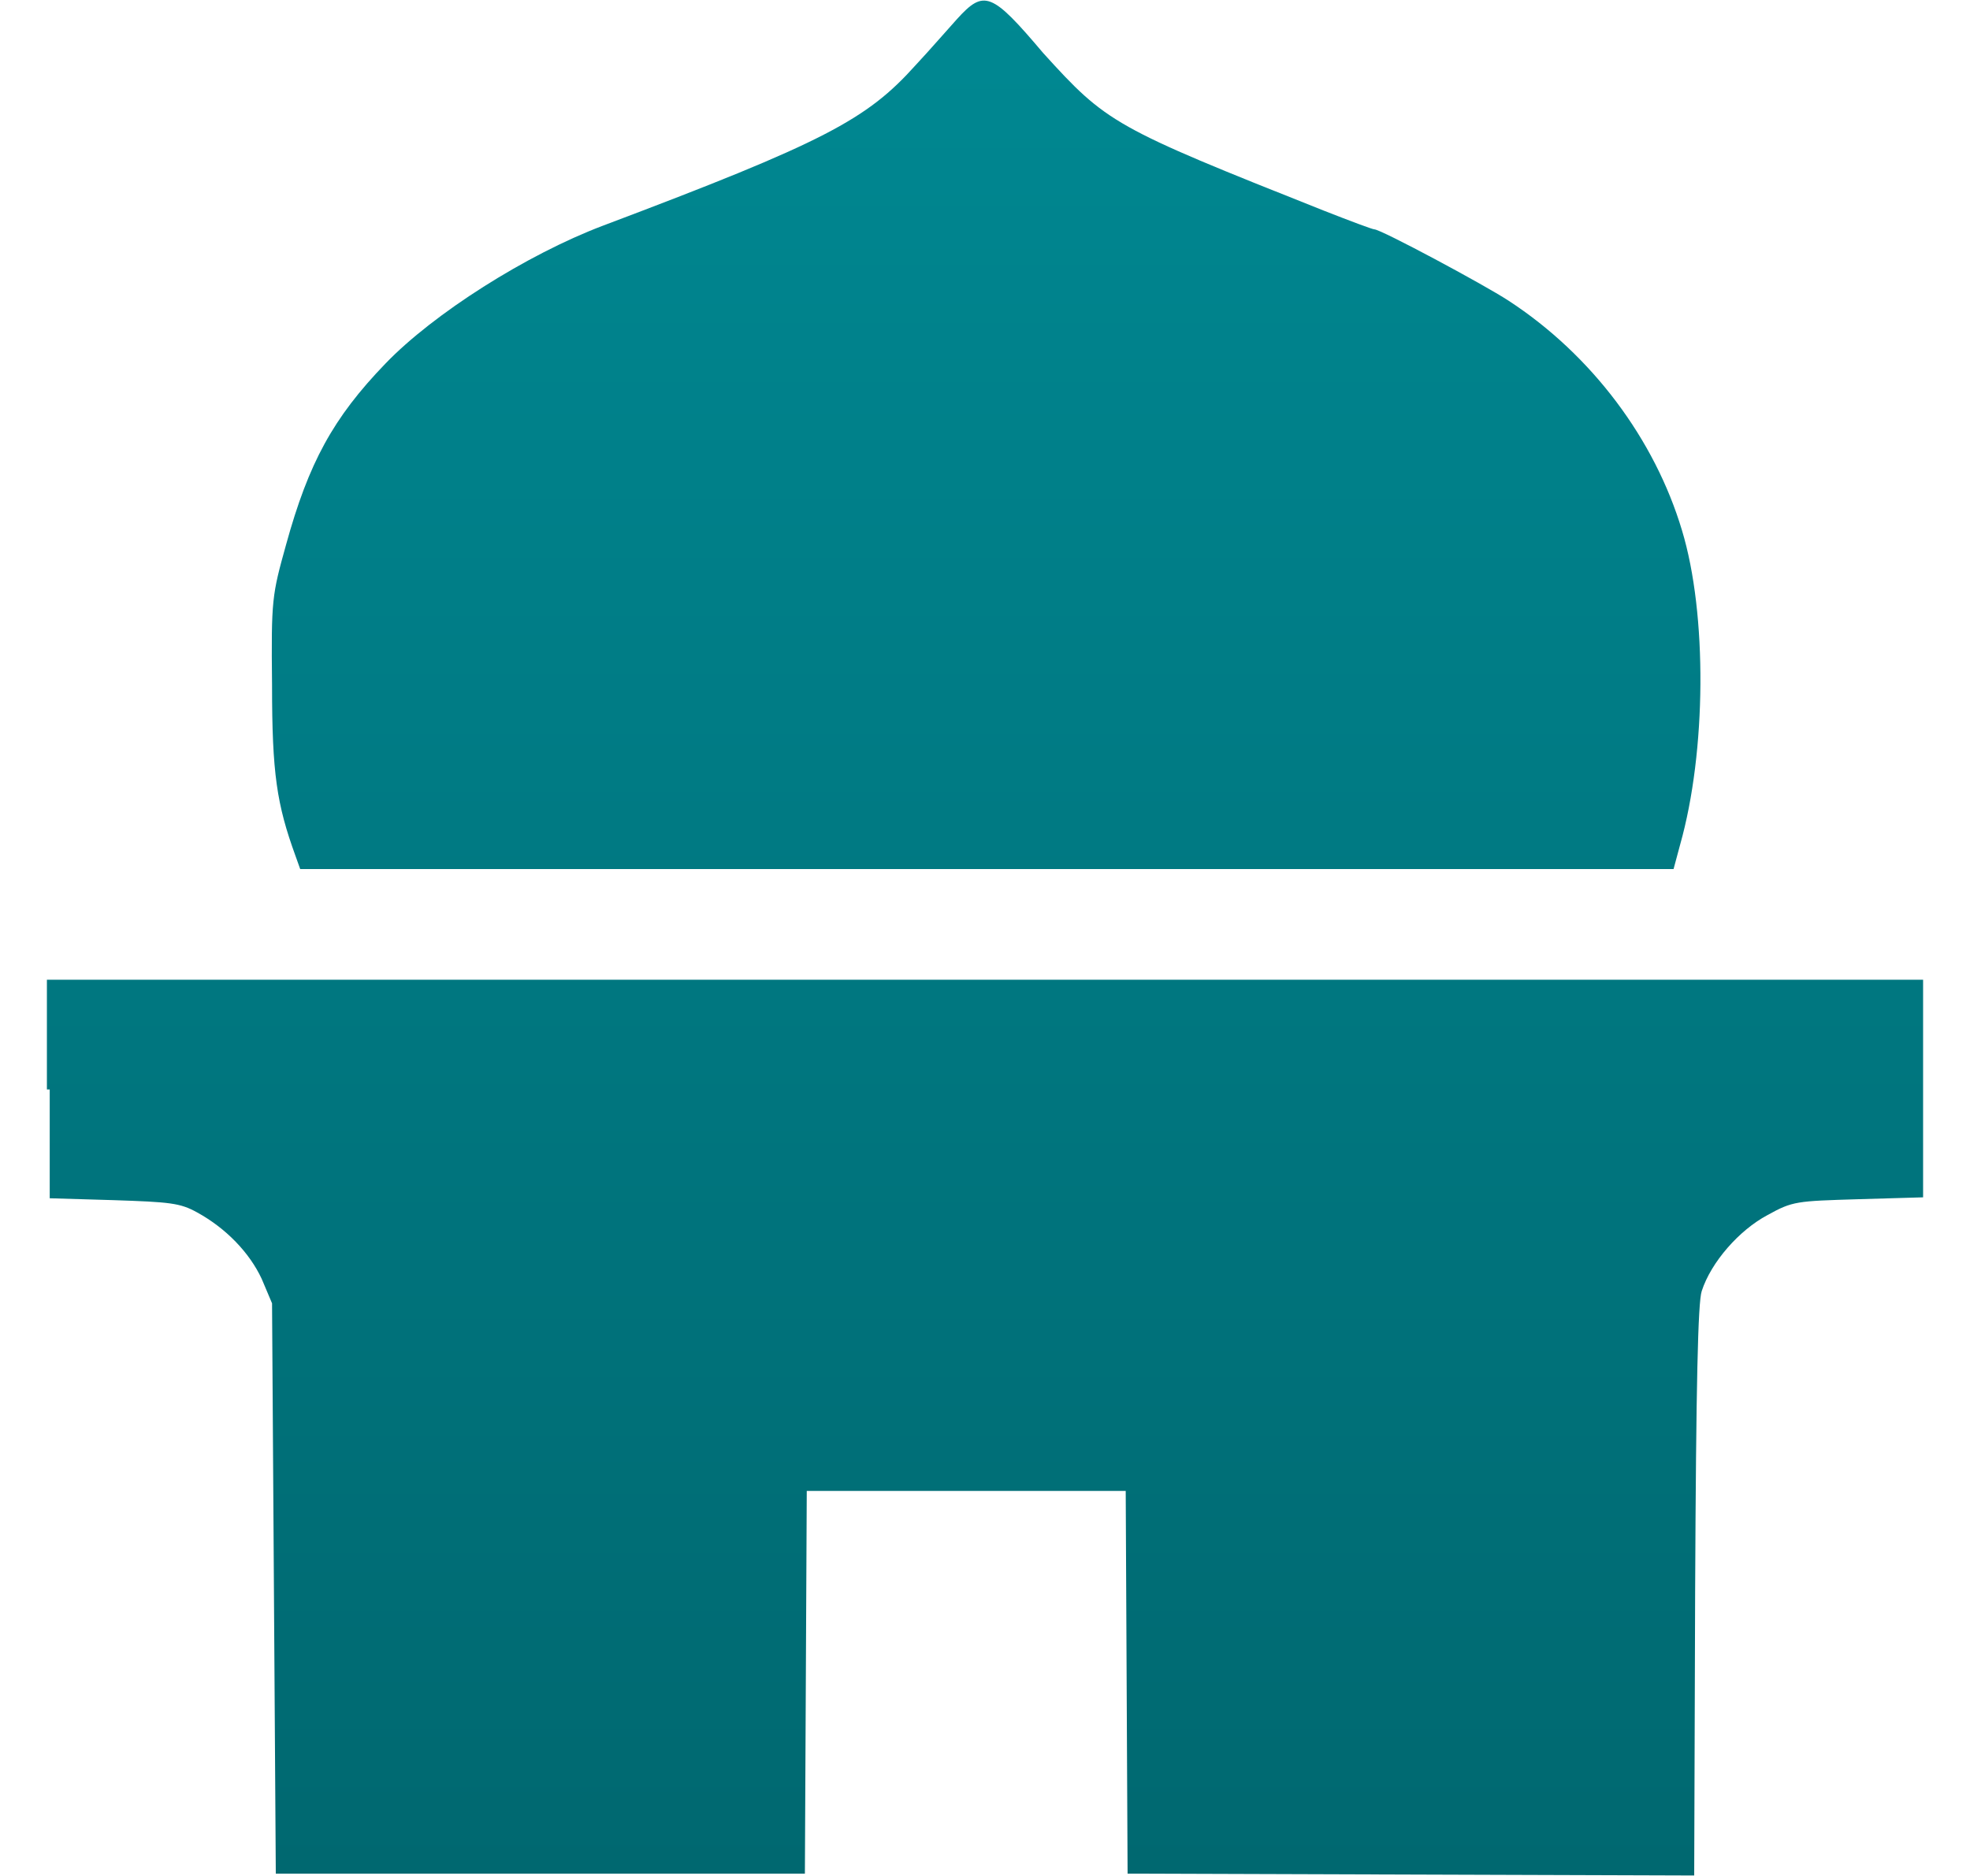
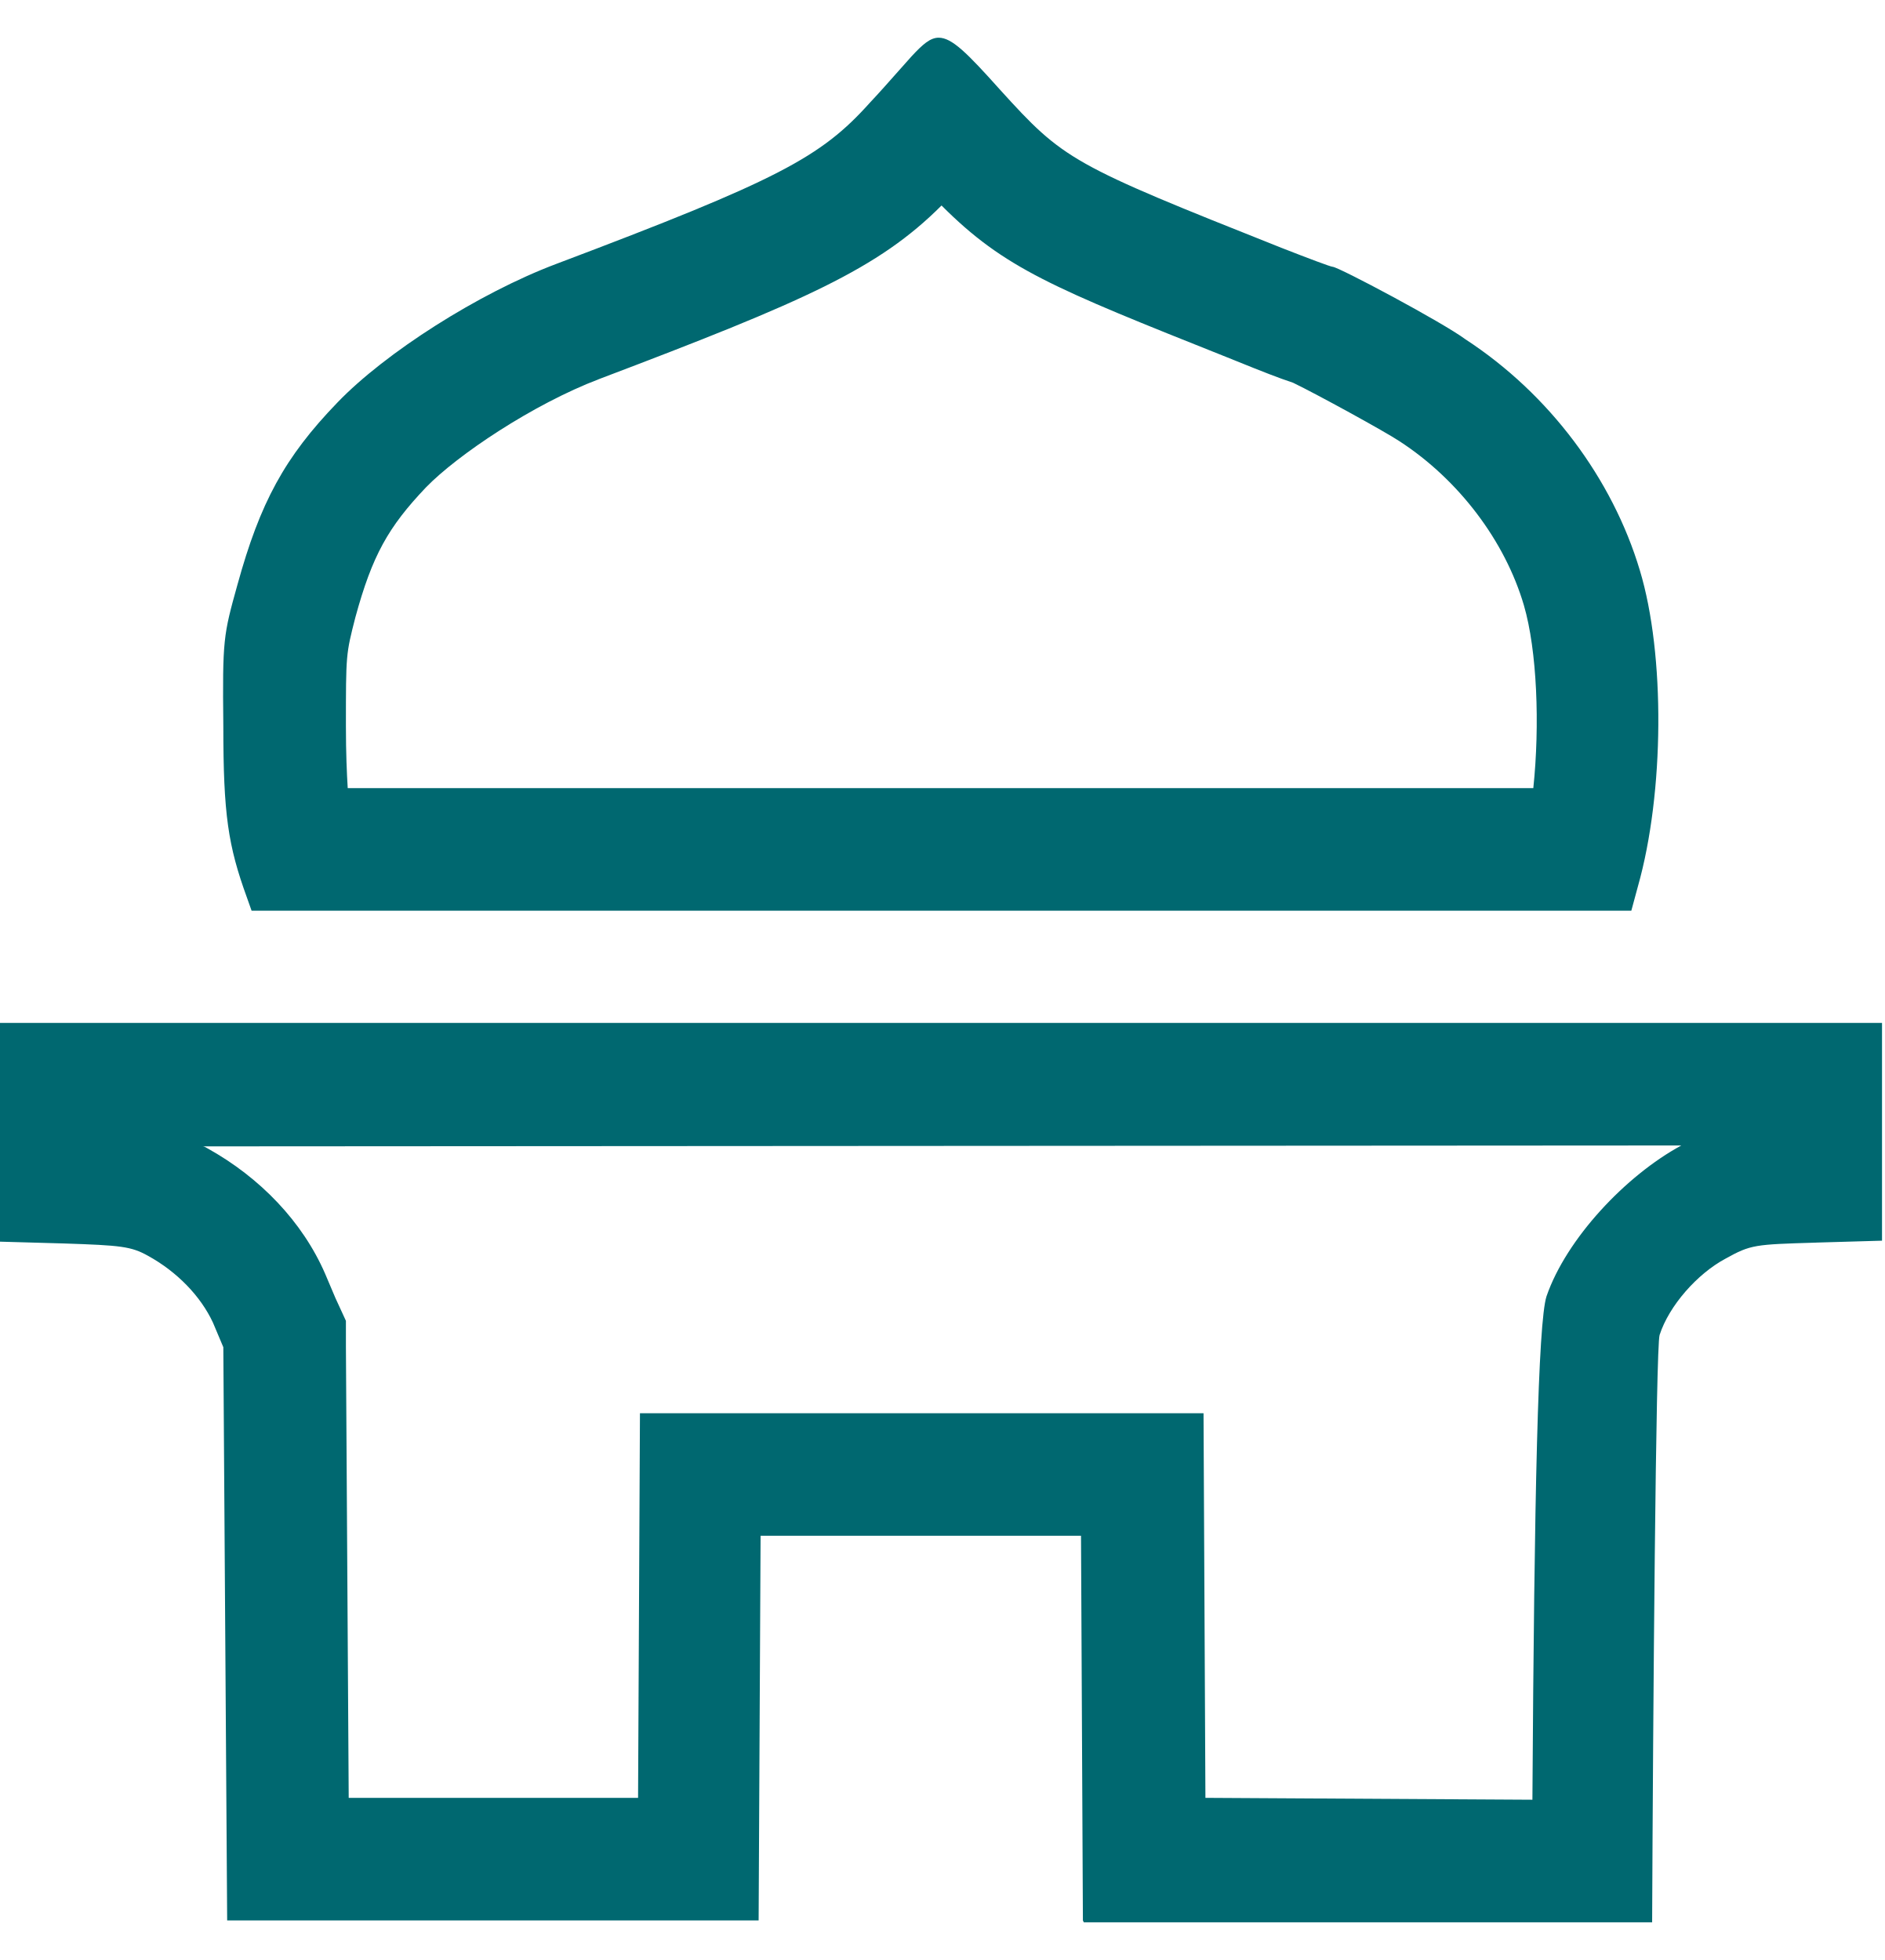
- <svg xmlns="http://www.w3.org/2000/svg" width="21" height="20" viewBox="0 0 21 20" fill="none">
-   <path fill-rule="evenodd" clip-rule="evenodd" d="M10.2 0.205C10.1 0.315 9.91 0.535 9.76 0.695C9.24 1.275 8.79 1.515 6.43 2.405C5.61 2.715 4.62 3.345 4.11 3.875C3.55 4.455 3.29 4.935 3.05 5.805C2.9 6.345 2.89 6.385 2.9 7.305C2.9 8.245 2.95 8.575 3.15 9.125L3.2 9.265H10.52H17.84L17.91 9.005C18.19 8.015 18.2 6.545 17.93 5.655C17.64 4.685 16.97 3.785 16.08 3.205C15.82 3.035 14.72 2.445 14.65 2.445C14.63 2.445 14.39 2.355 14.11 2.245C11.87 1.355 11.8 1.315 11.12 0.565C10.57 -0.085 10.49 -0.115 10.2 0.205ZM0.53 11.615V12.775L1.21 12.795C1.81 12.815 1.92 12.825 2.1 12.925C2.41 13.095 2.66 13.355 2.79 13.635L2.9 13.895L2.92 16.935L2.94 19.975H5.76H8.58L8.59 17.935L8.6 15.895H10.3H12L12.01 17.935L12.02 19.975L15.04 19.985L18.06 19.995L18.07 16.965C18.08 14.745 18.1 13.885 18.14 13.765C18.24 13.455 18.54 13.115 18.84 12.955C19.11 12.805 19.15 12.805 19.81 12.785L20.5 12.765V11.605V10.445H10.5H0.5V11.615H0.53Z" fill="url(#paint0_linear_489_17187)" />
-   <defs>
-     <linearGradient id="paint0_linear_489_17187" x1="10.5" y1="0.006" x2="10.5" y2="19.995" gradientUnits="userSpaceOnUse">
-       <stop stop-color="#008892" />
-       <stop offset="1" stop-color="#006870" />
-     </linearGradient>
-   </defs>
+ <svg xmlns="http://www.w3.org/2000/svg" width="25" height="26" viewBox="0 0 25 26" fill="none">
+   <path fill-rule="evenodd" clip-rule="evenodd" d="M24.962 13.569H0V15.02V16.471L0.85 16.495C1.6 16.52 1.738 16.533 1.962 16.658C2.35 16.871 2.663 17.196 2.825 17.546L2.962 17.871L3.013 25.475H10.062L10.088 20.372H14.338L14.363 25.475L14.375 25.5H21.913C21.925 22.724 21.962 17.859 22.012 17.709C22.137 17.321 22.512 16.896 22.887 16.696C23.222 16.51 23.274 16.508 24.079 16.484L24.1 16.483L24.962 16.458V15.007V13.569ZM22.3 15.195C22.308 15.191 22.342 15.174 22.3 15.195L2.688 15.207C2.712 15.207 2.725 15.22 2.75 15.232C3.45 15.62 4.013 16.208 4.312 16.896L4.45 17.221L4.588 17.521V17.859L4.625 23.849H8.488H8.463L8.488 18.747H15.963L15.988 23.849L20.325 23.874C20.35 19.826 20.4 17.545 20.512 17.196C20.775 16.433 21.562 15.595 22.3 15.195Z" fill="#006870" />
+   <path fill-rule="evenodd" clip-rule="evenodd" d="M16.273 4.739C13.964 3.818 13.322 3.561 12.488 2.726C11.65 3.564 10.688 3.989 7.95 5.027C7.062 5.365 6.062 6.04 5.65 6.465C5.15 6.991 4.938 7.366 4.713 8.191C4.588 8.679 4.588 8.679 4.588 9.63C4.588 9.992 4.6 10.255 4.612 10.455H20.337C20.425 9.617 20.387 8.629 20.212 8.029C19.962 7.178 19.35 6.365 18.562 5.853C18.375 5.728 17.462 5.227 17.15 5.077C16.962 5.015 16.738 4.927 16.4 4.79C16.357 4.772 16.314 4.756 16.273 4.739ZM22.3 15.195C22.308 15.191 22.292 15.199 22.3 15.195ZM12.088 0.75C12.238 0.588 12.338 0.5 12.45 0.5C12.625 0.5 12.825 0.7 13.262 1.188C14.113 2.126 14.2 2.176 17 3.289C17.35 3.426 17.65 3.539 17.675 3.539C17.75 3.539 19.137 4.277 19.438 4.502C20.55 5.227 21.387 6.353 21.75 7.566C22.087 8.679 22.075 10.518 21.725 11.756L21.637 12.081H3.337L3.275 11.906C3.025 11.218 2.962 10.805 2.962 9.63C2.95 8.479 2.962 8.429 3.15 7.754C3.45 6.666 3.775 6.065 4.475 5.34C5.112 4.677 6.35 3.889 7.375 3.502C10.325 2.388 10.887 2.088 11.537 1.363C11.658 1.235 11.798 1.076 11.917 0.942C11.983 0.867 12.043 0.8 12.088 0.75Z" fill="#006870" />
</svg>
